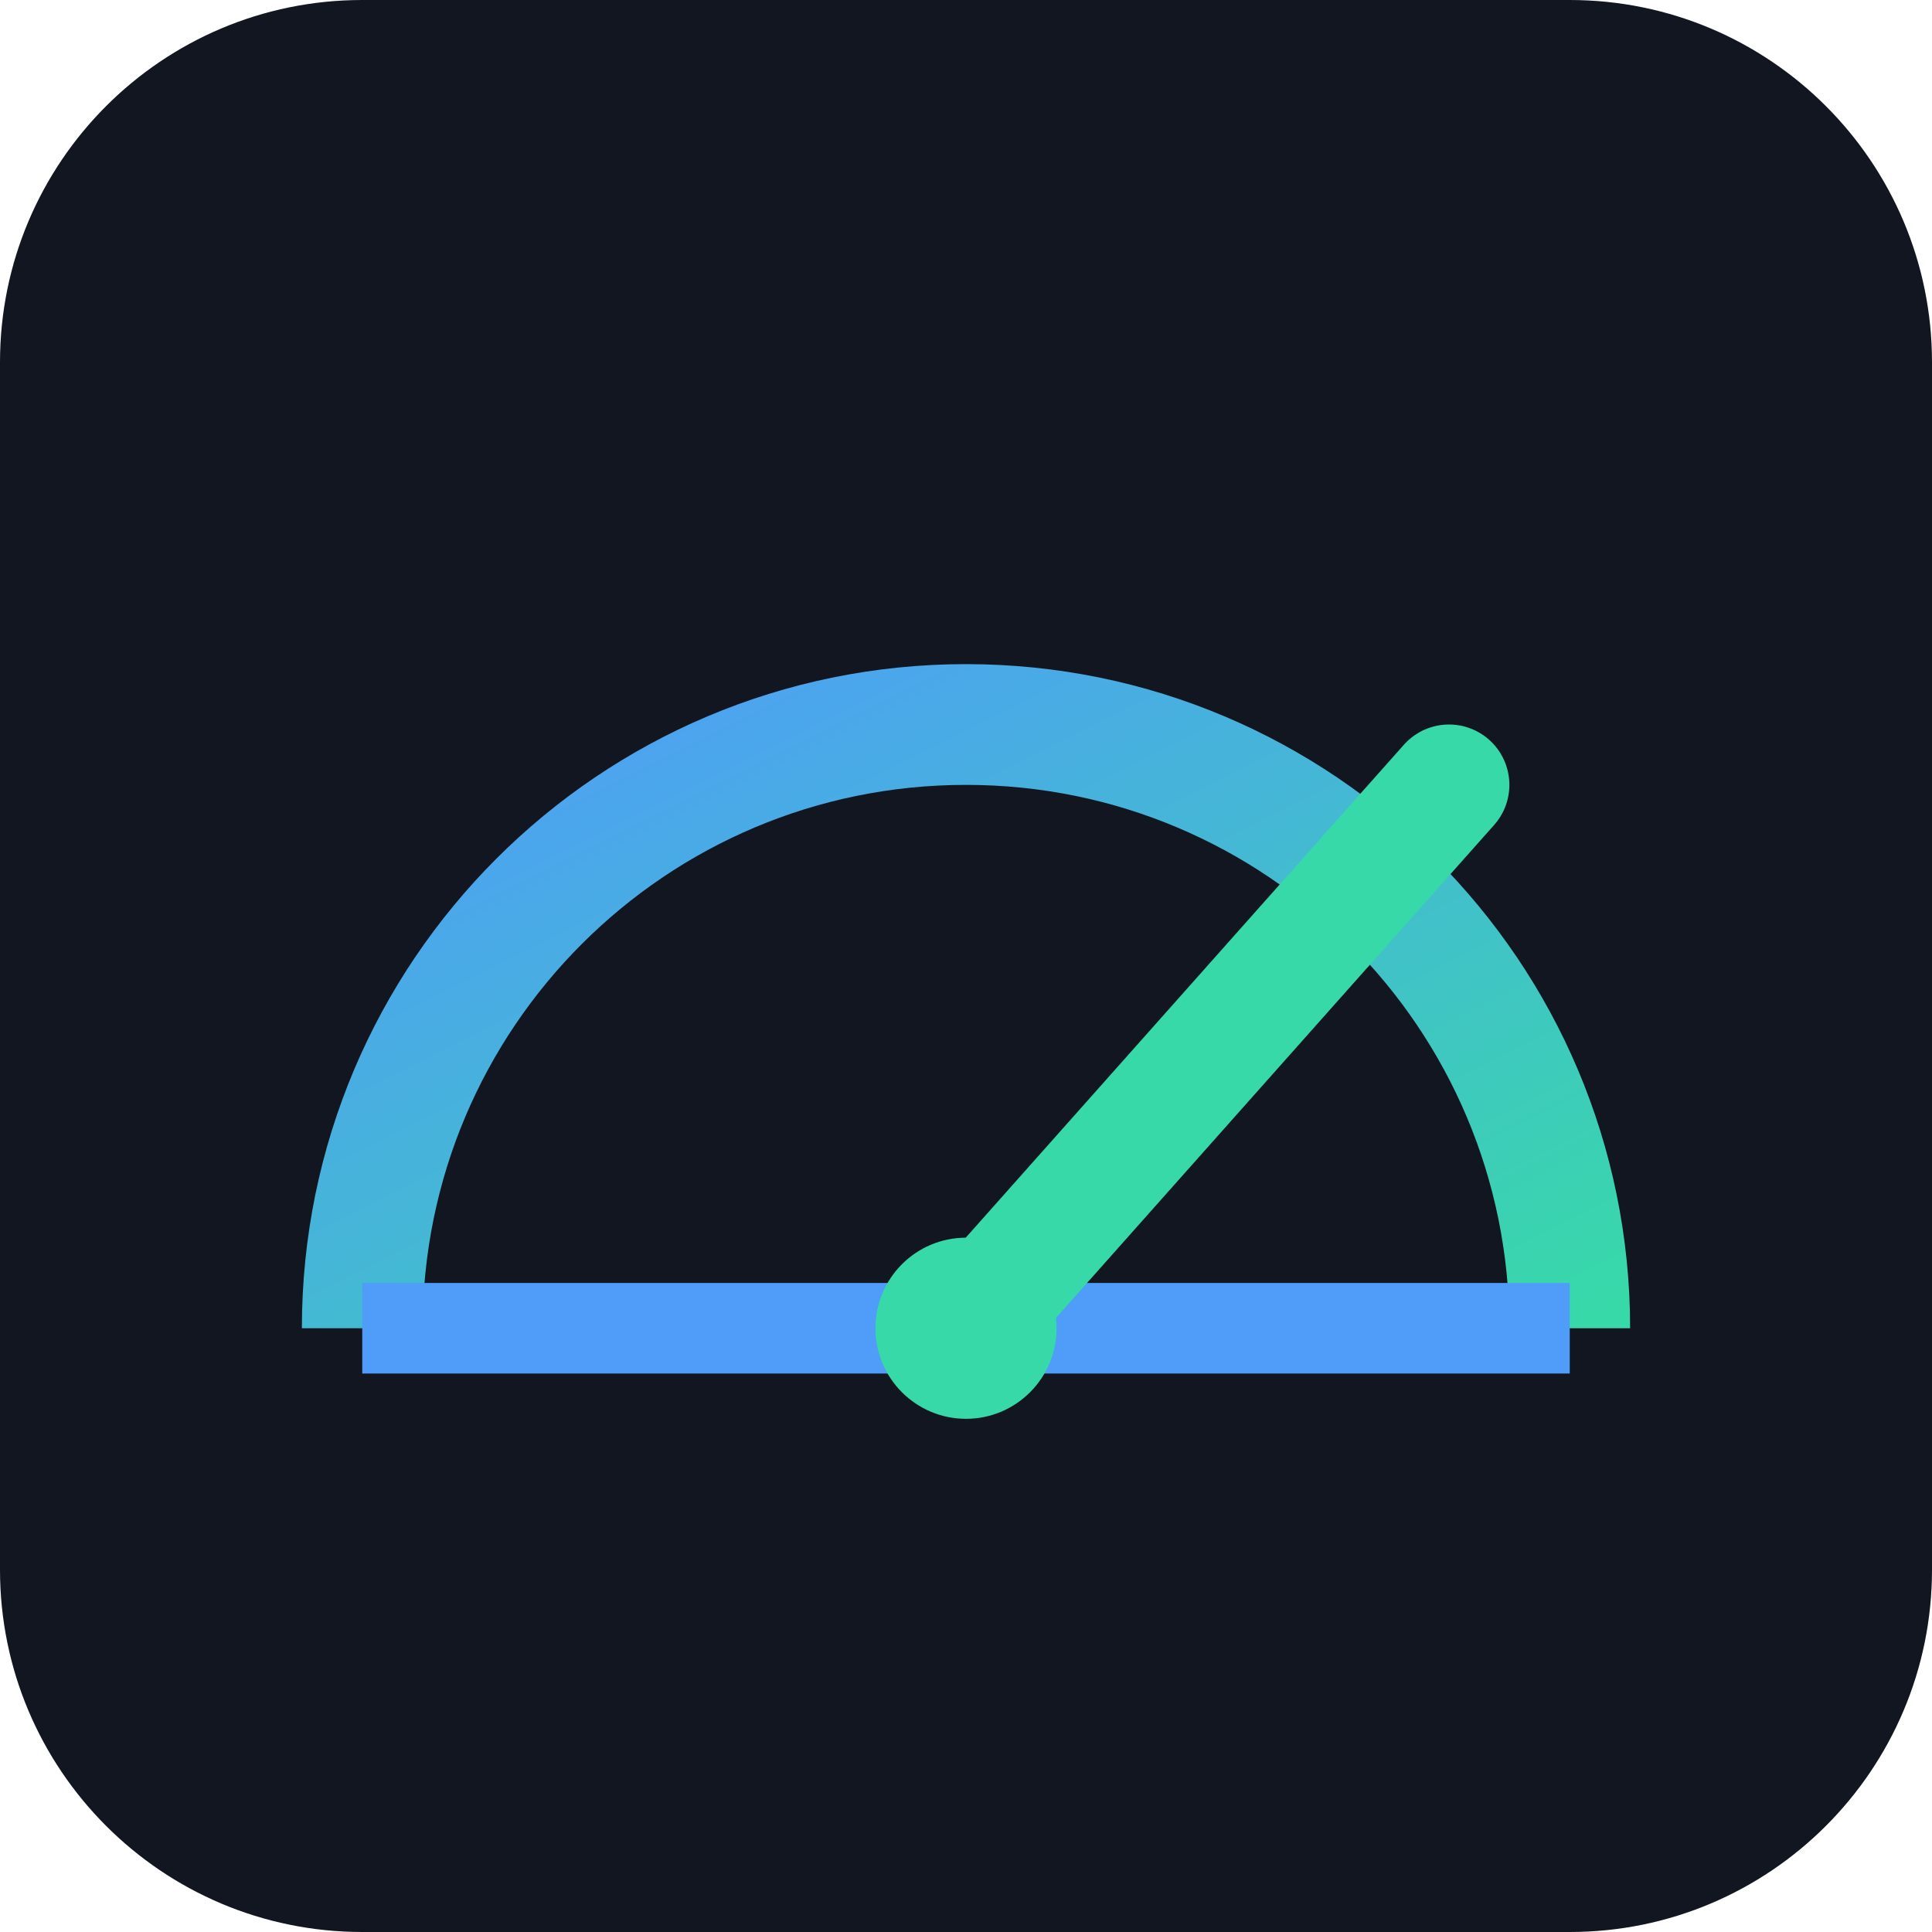
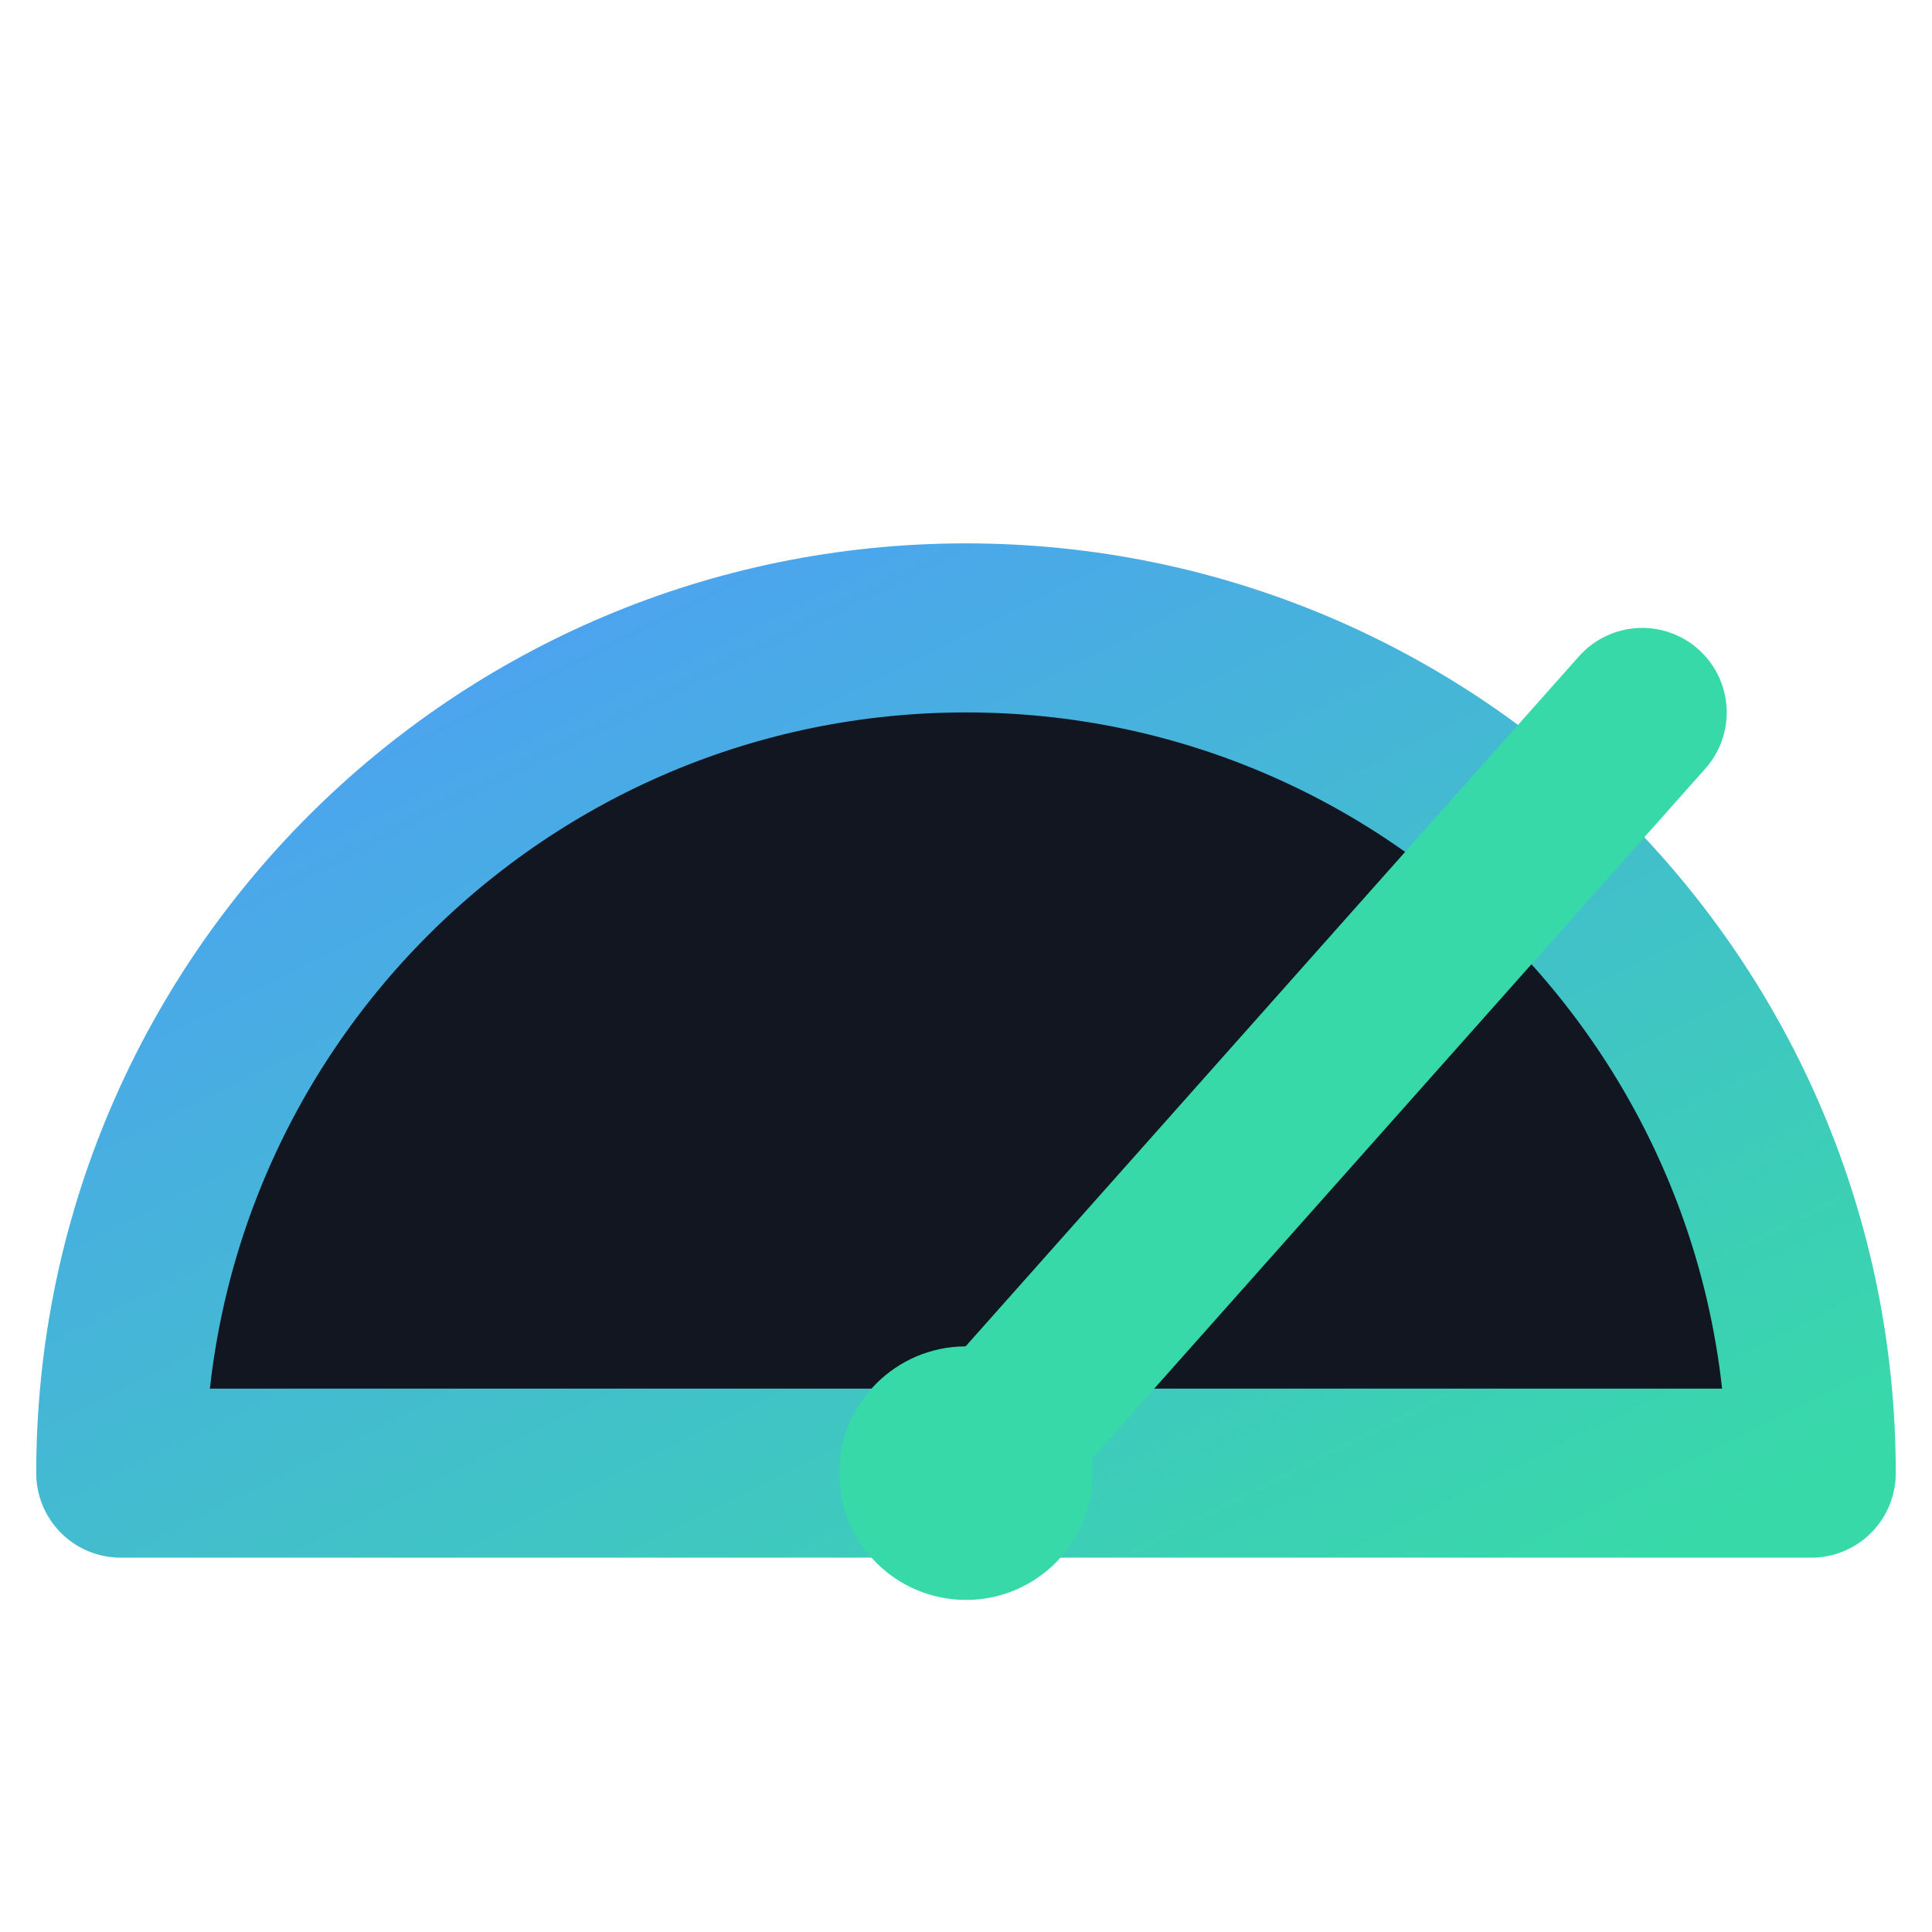
<svg xmlns="http://www.w3.org/2000/svg" viewBox="0 0 32 32">
-   <rect width="32" height="32" rx="6" fill="#111620" />
  <defs>
    <linearGradient id="g" x1="0" y1="0" x2="1" y2="1">
      <stop offset="0%" stop-color="#4f9cf9" />
      <stop offset="100%" stop-color="#38d9a9" />
    </linearGradient>
  </defs>
-   <path d="M 6 22 A 10 10 0 0 1 26 22" stroke="url(#g)" stroke-width="2" fill="none" />
-   <line x1="6" y1="22" x2="26" y2="22" stroke="#4f9cf9" stroke-width="1.5" />
-   <line x1="16" y1="22" x2="24" y2="13" stroke="#38d9a9" stroke-width="2" stroke-linecap="round" />
-   <circle cx="16" cy="22" r="1.5" fill="#38d9a9" />
+   <g transform="translate(16,16) scale(1.4) translate(-16,-16)">
+     <path d="M 6 22 A 10 10 0 0 1 26 22 Z" fill="#111620" stroke="url(#g)" stroke-width="2" stroke-linejoin="round" />
+     <line x1="16" y1="22" x2="24" y2="13" stroke="#38d9a9" stroke-width="2" stroke-linecap="round" />
+     <circle cx="16" cy="22" r="1.5" fill="#38d9a9" />
+   </g>
</svg>
